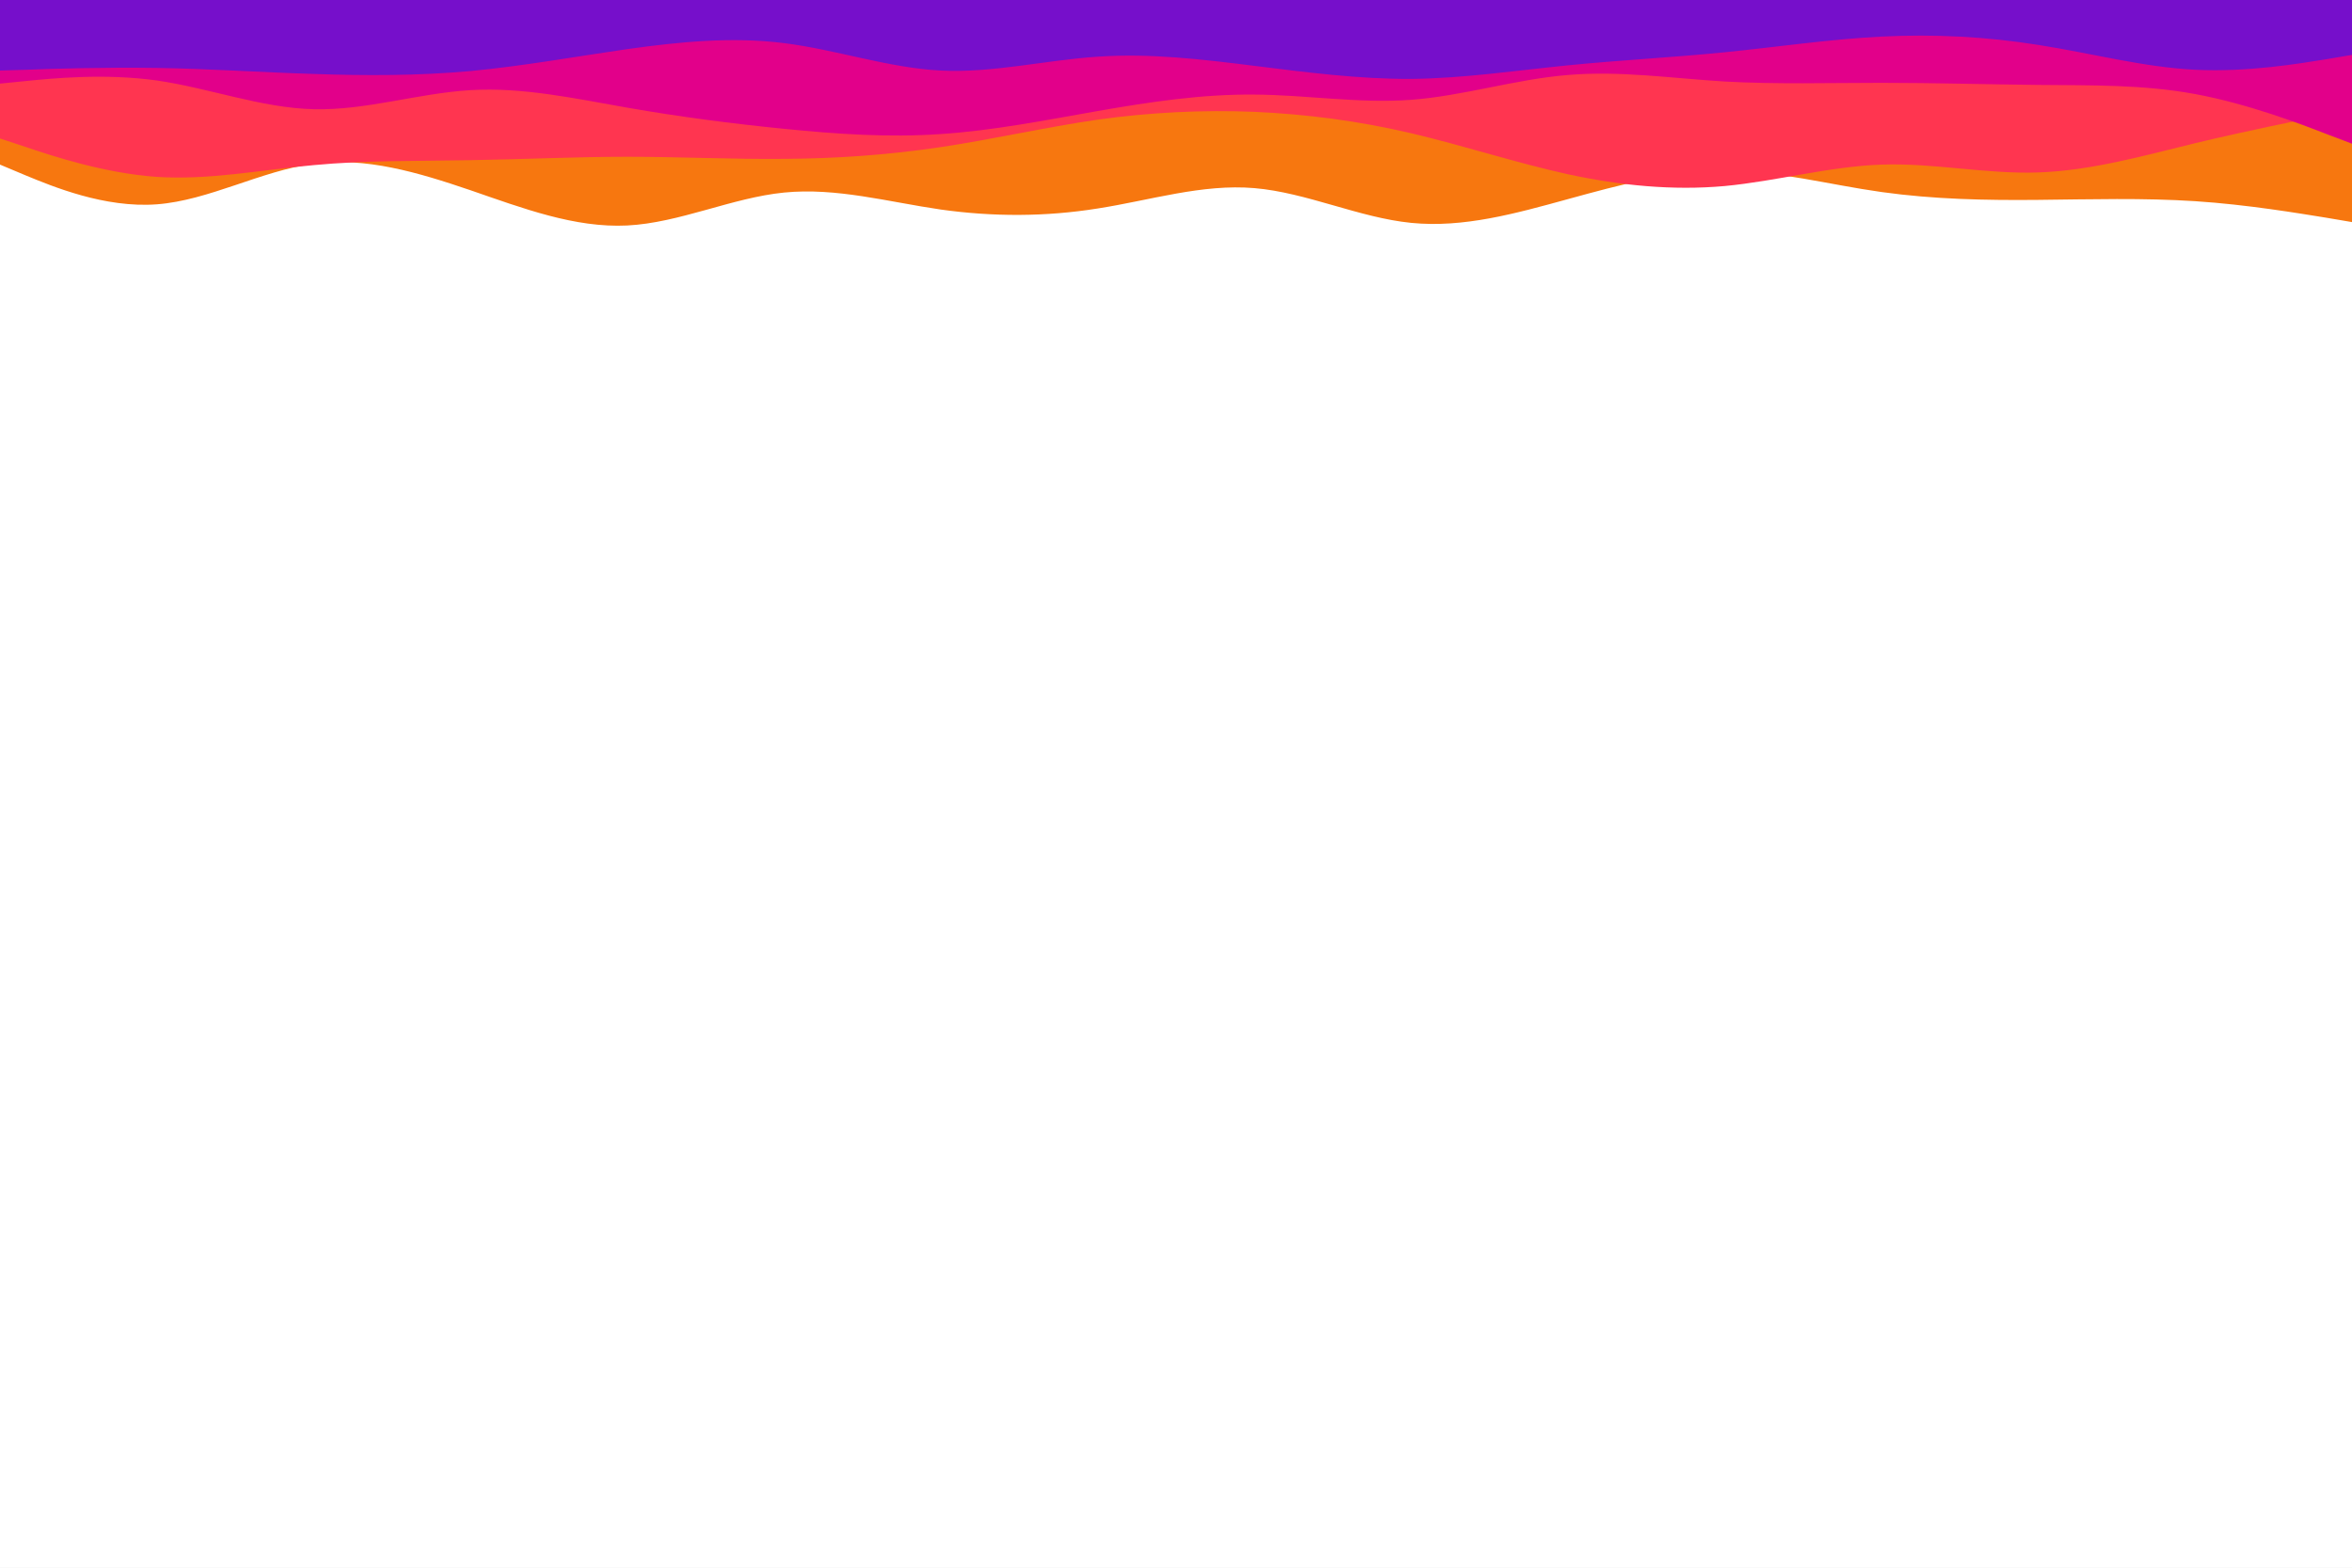
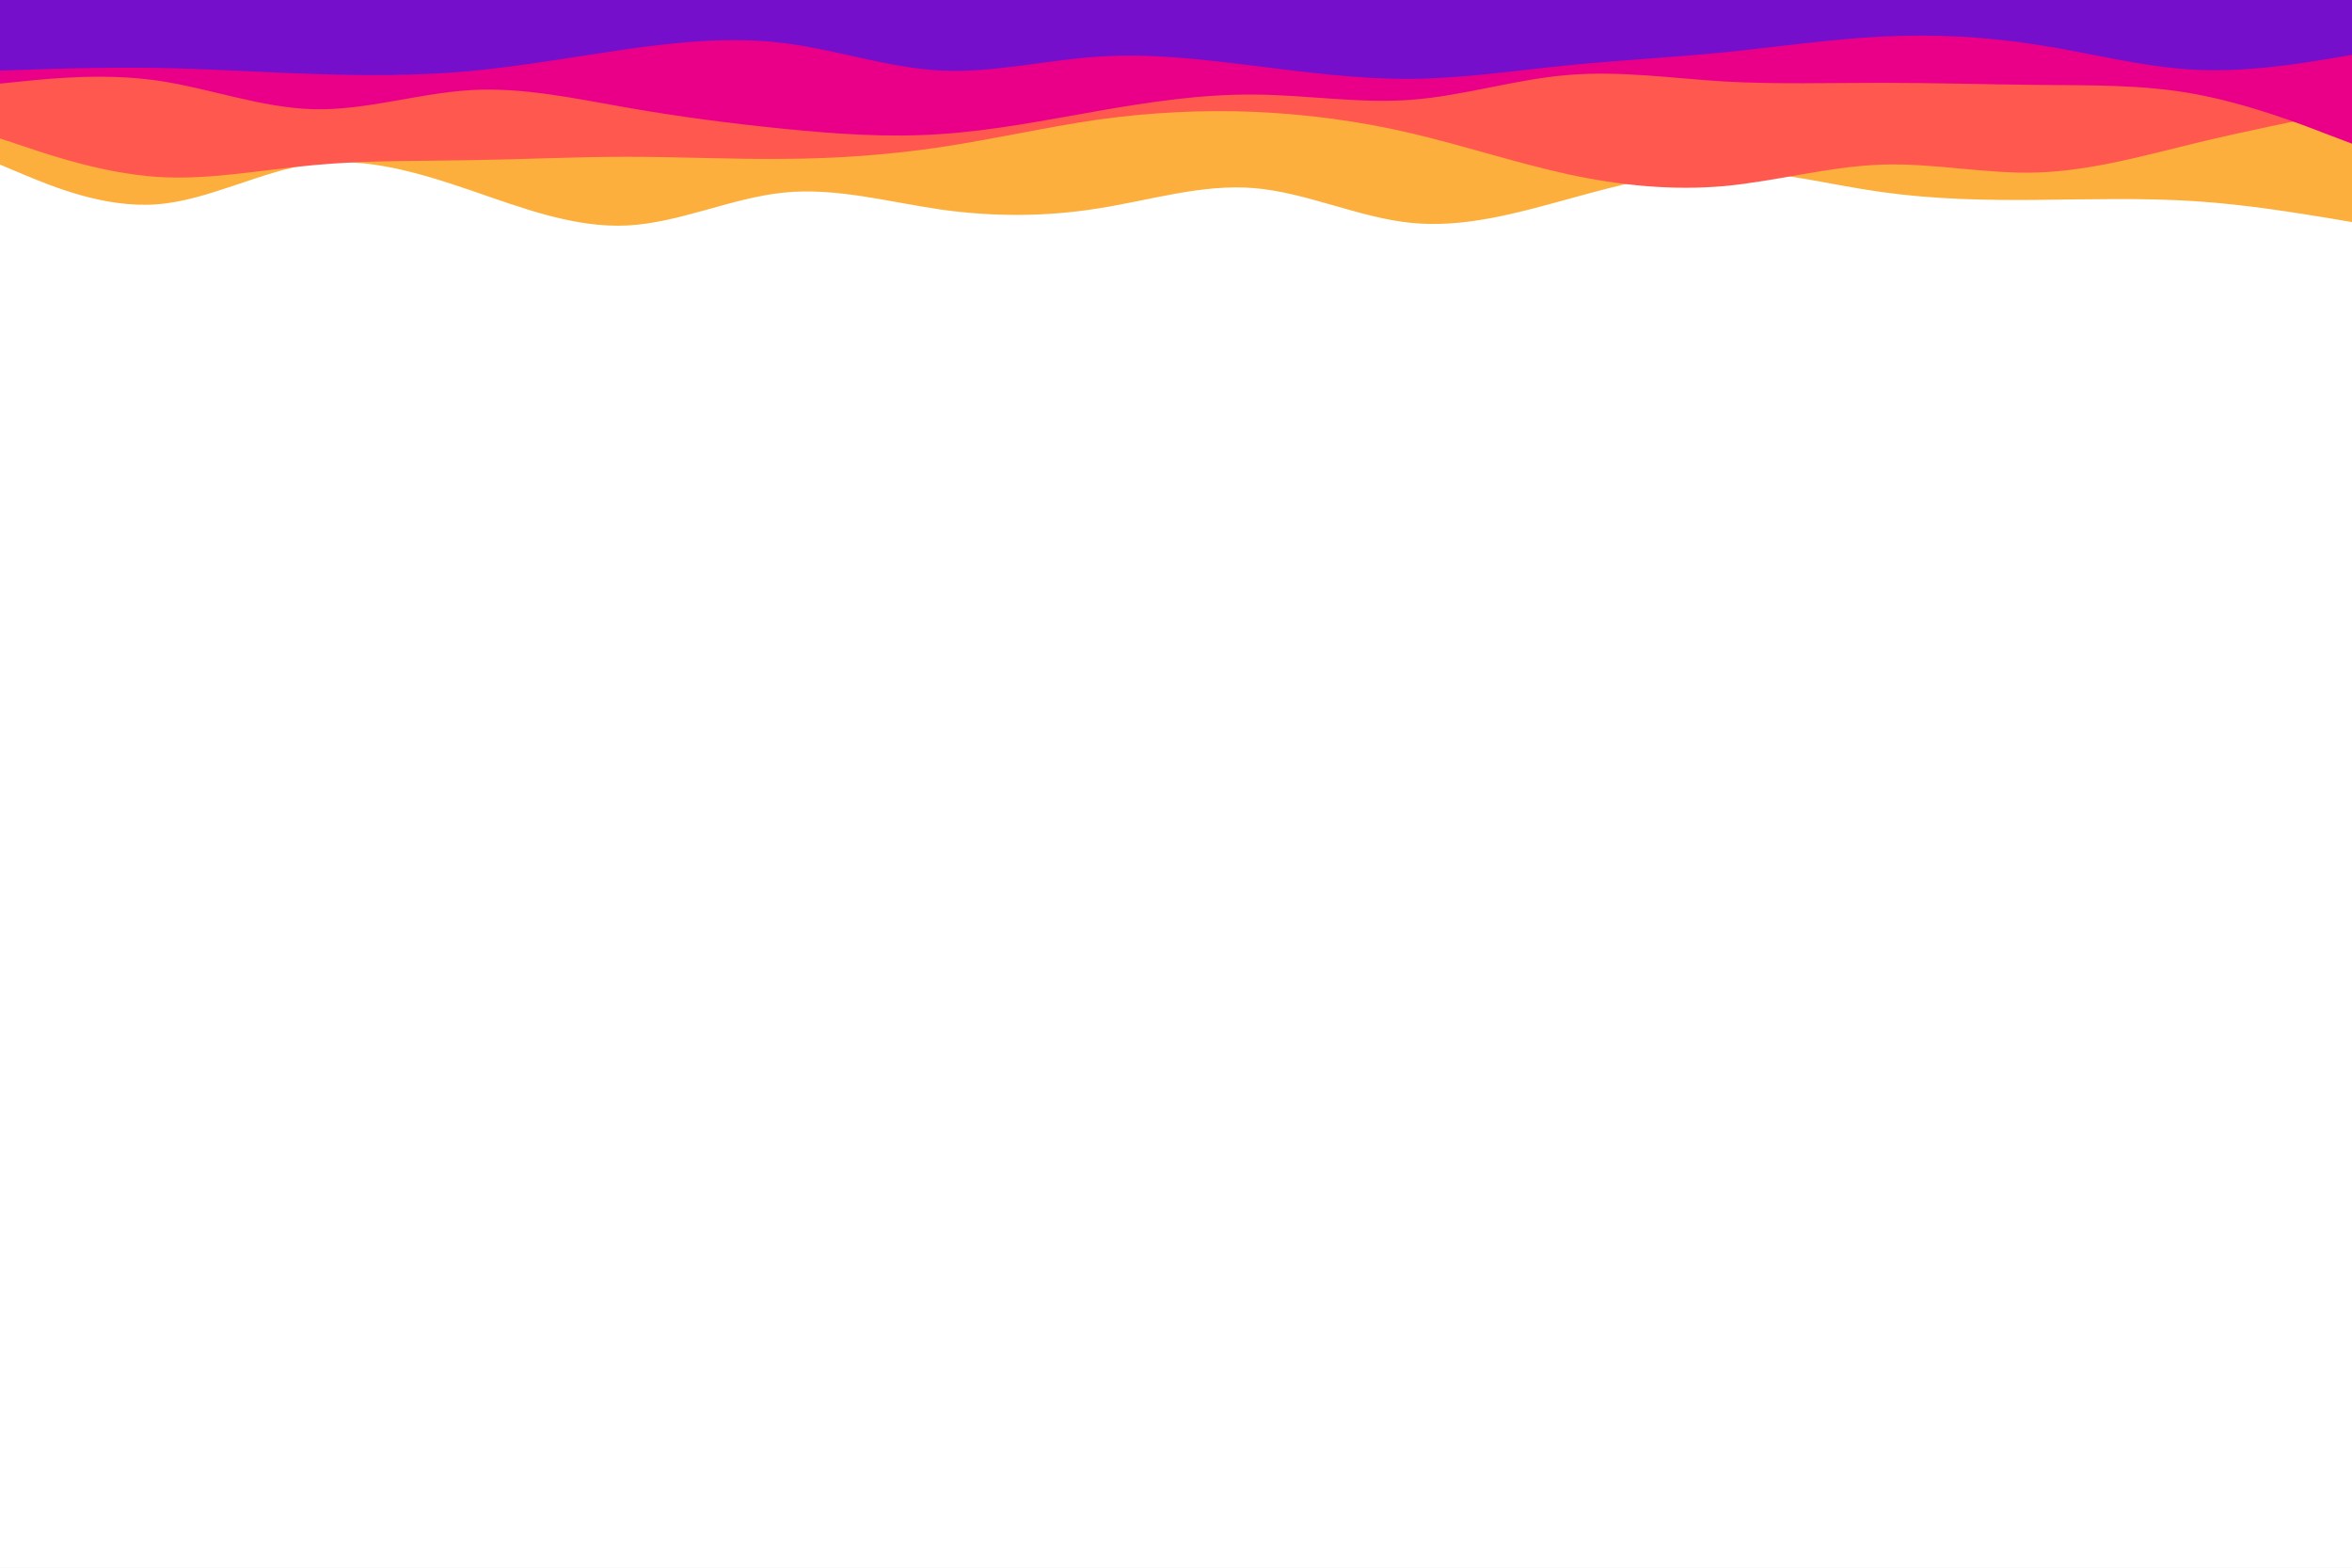
<svg xmlns="http://www.w3.org/2000/svg" id="visual" viewBox="0 0 900 600" width="900" height="600" version="1.1">
  <rect x="0" y="0" width="900" height="600" fill="#FFFFFF" />
-   <path d="M0 63L10 67.2C20 71.3 40 79.7 60 78.2C80 76.7 100 65.3 120 62.7C140 60 160 66 180 72.8C200 79.7 220 87.3 240 86.3C260 85.3 280 75.7 300 73.7C320 71.7 340 77.3 360 80.2C380 83 400 83 420 79.8C440 76.7 460 70.3 480 72C500 73.7 520 83.3 540 85.3C560 87.3 580 81.7 600 76.2C620 70.7 640 65.3 660 65.3C680 65.3 700 70.7 720 73.5C740 76.3 760 76.7 780 76.5C800 76.3 820 75.7 840 77C860 78.3 880 81.7 890 83.3L900 85L900 0L890 0C880 0 860 0 840 0C820 0 800 0 780 0C760 0 740 0 720 0C700 0 680 0 660 0C640 0 620 0 600 0C580 0 560 0 540 0C520 0 500 0 480 0C460 0 440 0 420 0C400 0 380 0 360 0C340 0 320 0 300 0C280 0 260 0 240 0C220 0 200 0 180 0C160 0 140 0 120 0C100 0 80 0 60 0C40 0 20 0 10 0L0 0Z" fill="#f7770f" />
-   <path d="M0 53L10 56.3C20 59.7 40 66.3 60 67.7C80 69 100 65 120 63.2C140 61.3 160 61.7 180 61.3C200 61 220 60 240 60C260 60 280 61 300 60.8C320 60.7 340 59.3 360 56.3C380 53.3 400 48.7 420 45.8C440 43 460 42 480 42.8C500 43.7 520 46.3 540 51C560 55.7 580 62.3 600 66.7C620 71 640 73 660 71.2C680 69.3 700 63.7 720 63C740 62.3 760 66.7 780 66C800 65.3 820 59.7 840 54.8C860 50 880 46 890 44L900 42L900 0L890 0C880 0 860 0 840 0C820 0 800 0 780 0C760 0 740 0 720 0C700 0 680 0 660 0C640 0 620 0 600 0C580 0 560 0 540 0C520 0 500 0 480 0C460 0 440 0 420 0C400 0 380 0 360 0C340 0 320 0 300 0C280 0 260 0 240 0C220 0 200 0 180 0C160 0 140 0 120 0C100 0 80 0 60 0C40 0 20 0 10 0L0 0Z" fill="#ff3550" />
-   <path d="M0 32L10 31C20 30 40 28 60 30.8C80 33.7 100 41.3 120 41.8C140 42.3 160 35.7 180 34.5C200 33.3 220 37.7 240 41.2C260 44.7 280 47.3 300 49.3C320 51.3 340 52.7 360 51.3C380 50 400 46 420 42.5C440 39 460 36 480 36.2C500 36.3 520 39.7 540 38.2C560 36.7 580 30.3 600 28.7C620 27 640 30 660 31.2C680 32.3 700 31.7 720 31.7C740 31.7 760 32.3 780 32.5C800 32.7 820 32.3 840 36C860 39.7 880 47.3 890 51.2L900 55L900 0L890 0C880 0 860 0 840 0C820 0 800 0 780 0C760 0 740 0 720 0C700 0 680 0 660 0C640 0 620 0 600 0C580 0 560 0 540 0C520 0 500 0 480 0C460 0 440 0 420 0C400 0 380 0 360 0C340 0 320 0 300 0C280 0 260 0 240 0C220 0 200 0 180 0C160 0 140 0 120 0C100 0 80 0 60 0C40 0 20 0 10 0L0 0Z" fill="#e2008a" />
+   <path d="M0 63L10 67.2C20 71.3 40 79.7 60 78.2C80 76.7 100 65.3 120 62.7C140 60 160 66 180 72.8C200 79.7 220 87.3 240 86.3C260 85.3 280 75.7 300 73.7C320 71.7 340 77.3 360 80.2C380 83 400 83 420 79.8C440 76.7 460 70.3 480 72C500 73.7 520 83.3 540 85.3C560 87.3 580 81.7 600 76.2C620 70.7 640 65.3 660 65.3C680 65.3 700 70.7 720 73.5C740 76.3 760 76.7 780 76.5C800 76.3 820 75.7 840 77C860 78.3 880 81.7 890 83.3L900 85L900 0L890 0C880 0 860 0 840 0C820 0 800 0 780 0C760 0 740 0 720 0C700 0 680 0 660 0C640 0 620 0 600 0C580 0 560 0 540 0C520 0 500 0 480 0C460 0 440 0 420 0C400 0 380 0 360 0C340 0 320 0 300 0C280 0 260 0 240 0C220 0 200 0 180 0C160 0 140 0 120 0C100 0 80 0 60 0C40 0 20 0 10 0L0 0Z" fill="#fcaf3c" />
+   <path d="M0 53L10 56.3C20 59.7 40 66.3 60 67.7C80 69 100 65 120 63.2C140 61.3 160 61.7 180 61.3C200 61 220 60 240 60C260 60 280 61 300 60.8C320 60.7 340 59.3 360 56.3C380 53.3 400 48.7 420 45.8C440 43 460 42 480 42.8C500 43.7 520 46.3 540 51C560 55.7 580 62.3 600 66.7C620 71 640 73 660 71.2C680 69.3 700 63.7 720 63C740 62.3 760 66.7 780 66C800 65.3 820 59.7 840 54.8C860 50 880 46 890 44L900 42L900 0L890 0C880 0 860 0 840 0C820 0 800 0 780 0C760 0 740 0 720 0C700 0 680 0 660 0C640 0 620 0 600 0C580 0 560 0 540 0C520 0 500 0 480 0C460 0 440 0 420 0C400 0 380 0 360 0C340 0 320 0 300 0C280 0 260 0 240 0C220 0 200 0 180 0C160 0 140 0 120 0C100 0 80 0 60 0C40 0 20 0 10 0L0 0Z" fill="#ff584e" />
+   <path d="M0 32L10 31C20 30 40 28 60 30.8C80 33.7 100 41.3 120 41.8C140 42.3 160 35.7 180 34.5C200 33.3 220 37.7 240 41.2C260 44.7 280 47.3 300 49.3C320 51.3 340 52.7 360 51.3C380 50 400 46 420 42.5C440 39 460 36 480 36.2C500 36.3 520 39.7 540 38.2C560 36.7 580 30.3 600 28.7C620 27 640 30 660 31.2C680 32.3 700 31.7 720 31.7C740 31.7 760 32.3 780 32.5C800 32.7 820 32.3 840 36C860 39.7 880 47.3 890 51.2L900 55L900 0L890 0C880 0 860 0 840 0C820 0 800 0 780 0C760 0 740 0 720 0C700 0 680 0 660 0C640 0 620 0 600 0C580 0 560 0 540 0C520 0 500 0 480 0C460 0 440 0 420 0C400 0 380 0 360 0C340 0 320 0 300 0C280 0 260 0 240 0C220 0 200 0 180 0C160 0 140 0 120 0C100 0 80 0 60 0C40 0 20 0 10 0L0 0Z" fill="#ea0088" />
  <path d="M0 27L10 26.7C20 26.3 40 25.7 60 26C80 26.3 100 27.7 120 28.3C140 29 160 29 180 27.2C200 25.3 220 21.7 240 18.8C260 16 280 14 300 16.5C320 19 340 26 360 27C380 28 400 23 420 21.7C440 20.3 460 22.7 480 25.2C500 27.7 520 30.3 540 30.2C560 30 580 27 600 25C620 23 640 22 660 20C680 18 700 15 720 14C740 13 760 14 780 17.2C800 20.3 820 25.7 840 26.7C860 27.7 880 24.3 890 22.7L900 21L900 0L890 0C880 0 860 0 840 0C820 0 800 0 780 0C760 0 740 0 720 0C700 0 680 0 660 0C640 0 620 0 600 0C580 0 560 0 540 0C520 0 500 0 480 0C460 0 440 0 420 0C400 0 380 0 360 0C340 0 320 0 300 0C280 0 260 0 240 0C220 0 200 0 180 0C160 0 140 0 120 0C100 0 80 0 60 0C40 0 20 0 10 0L0 0Z" fill="#760fcb" />
</svg>
